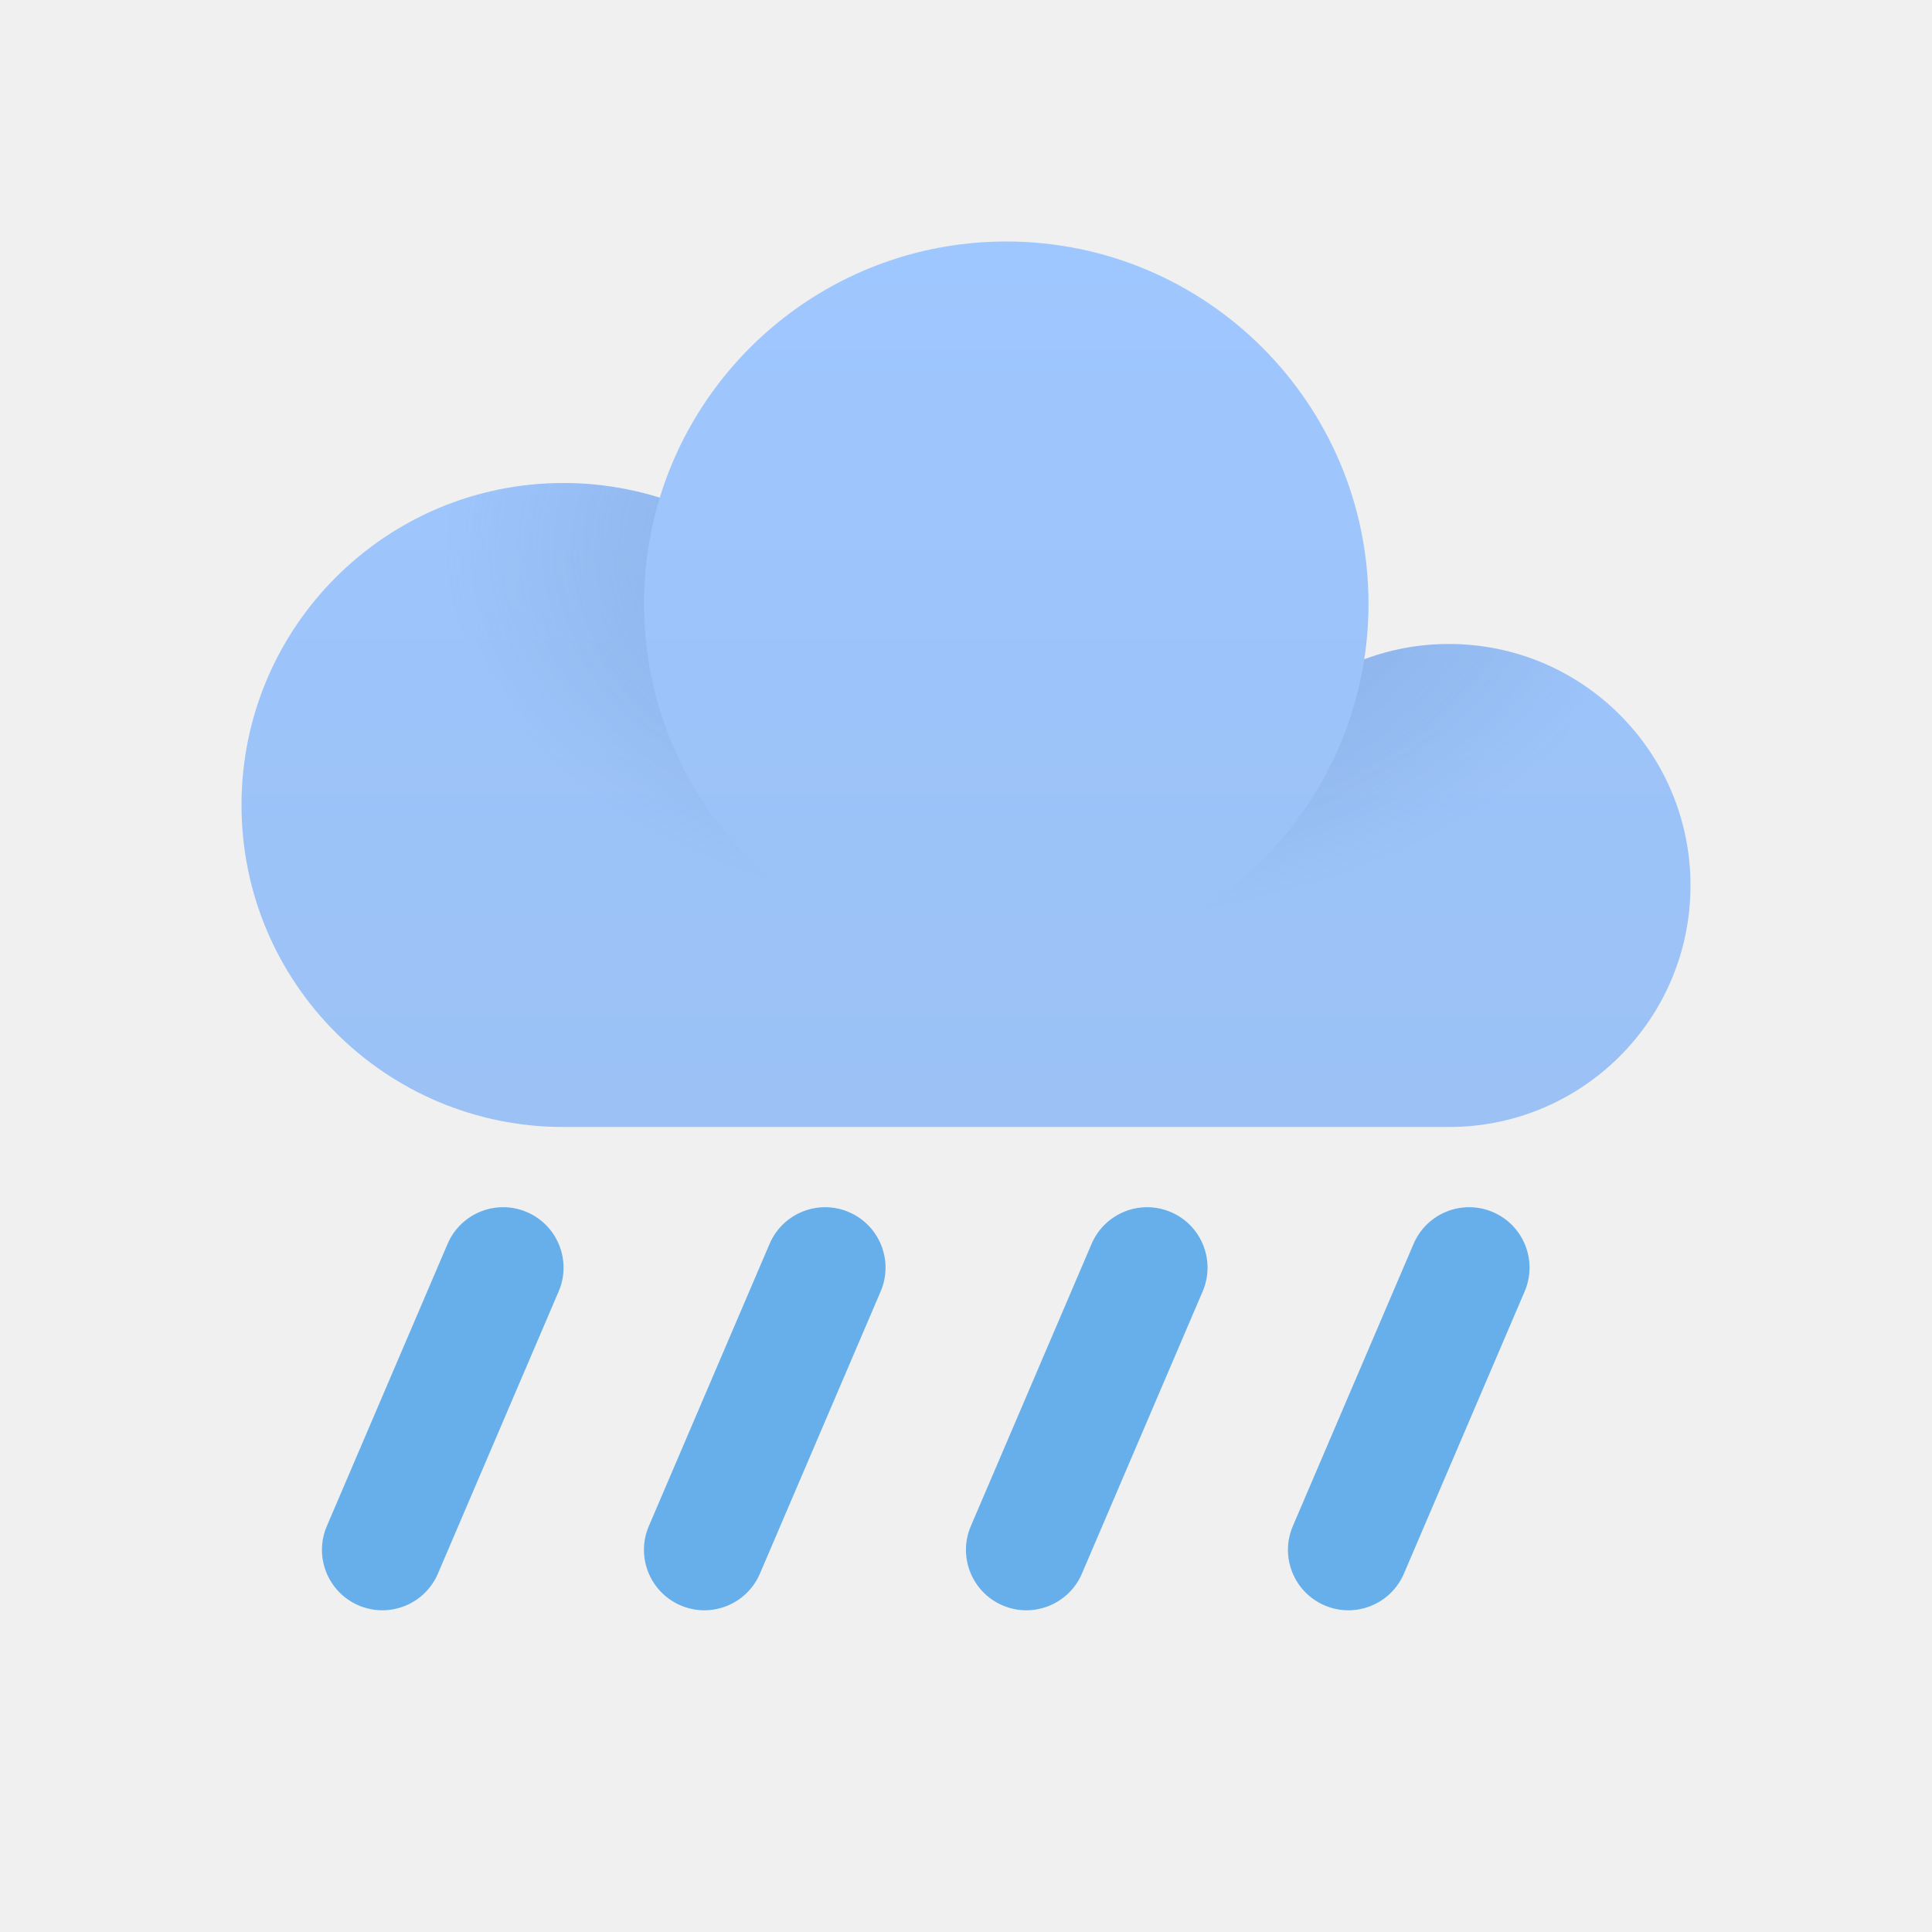
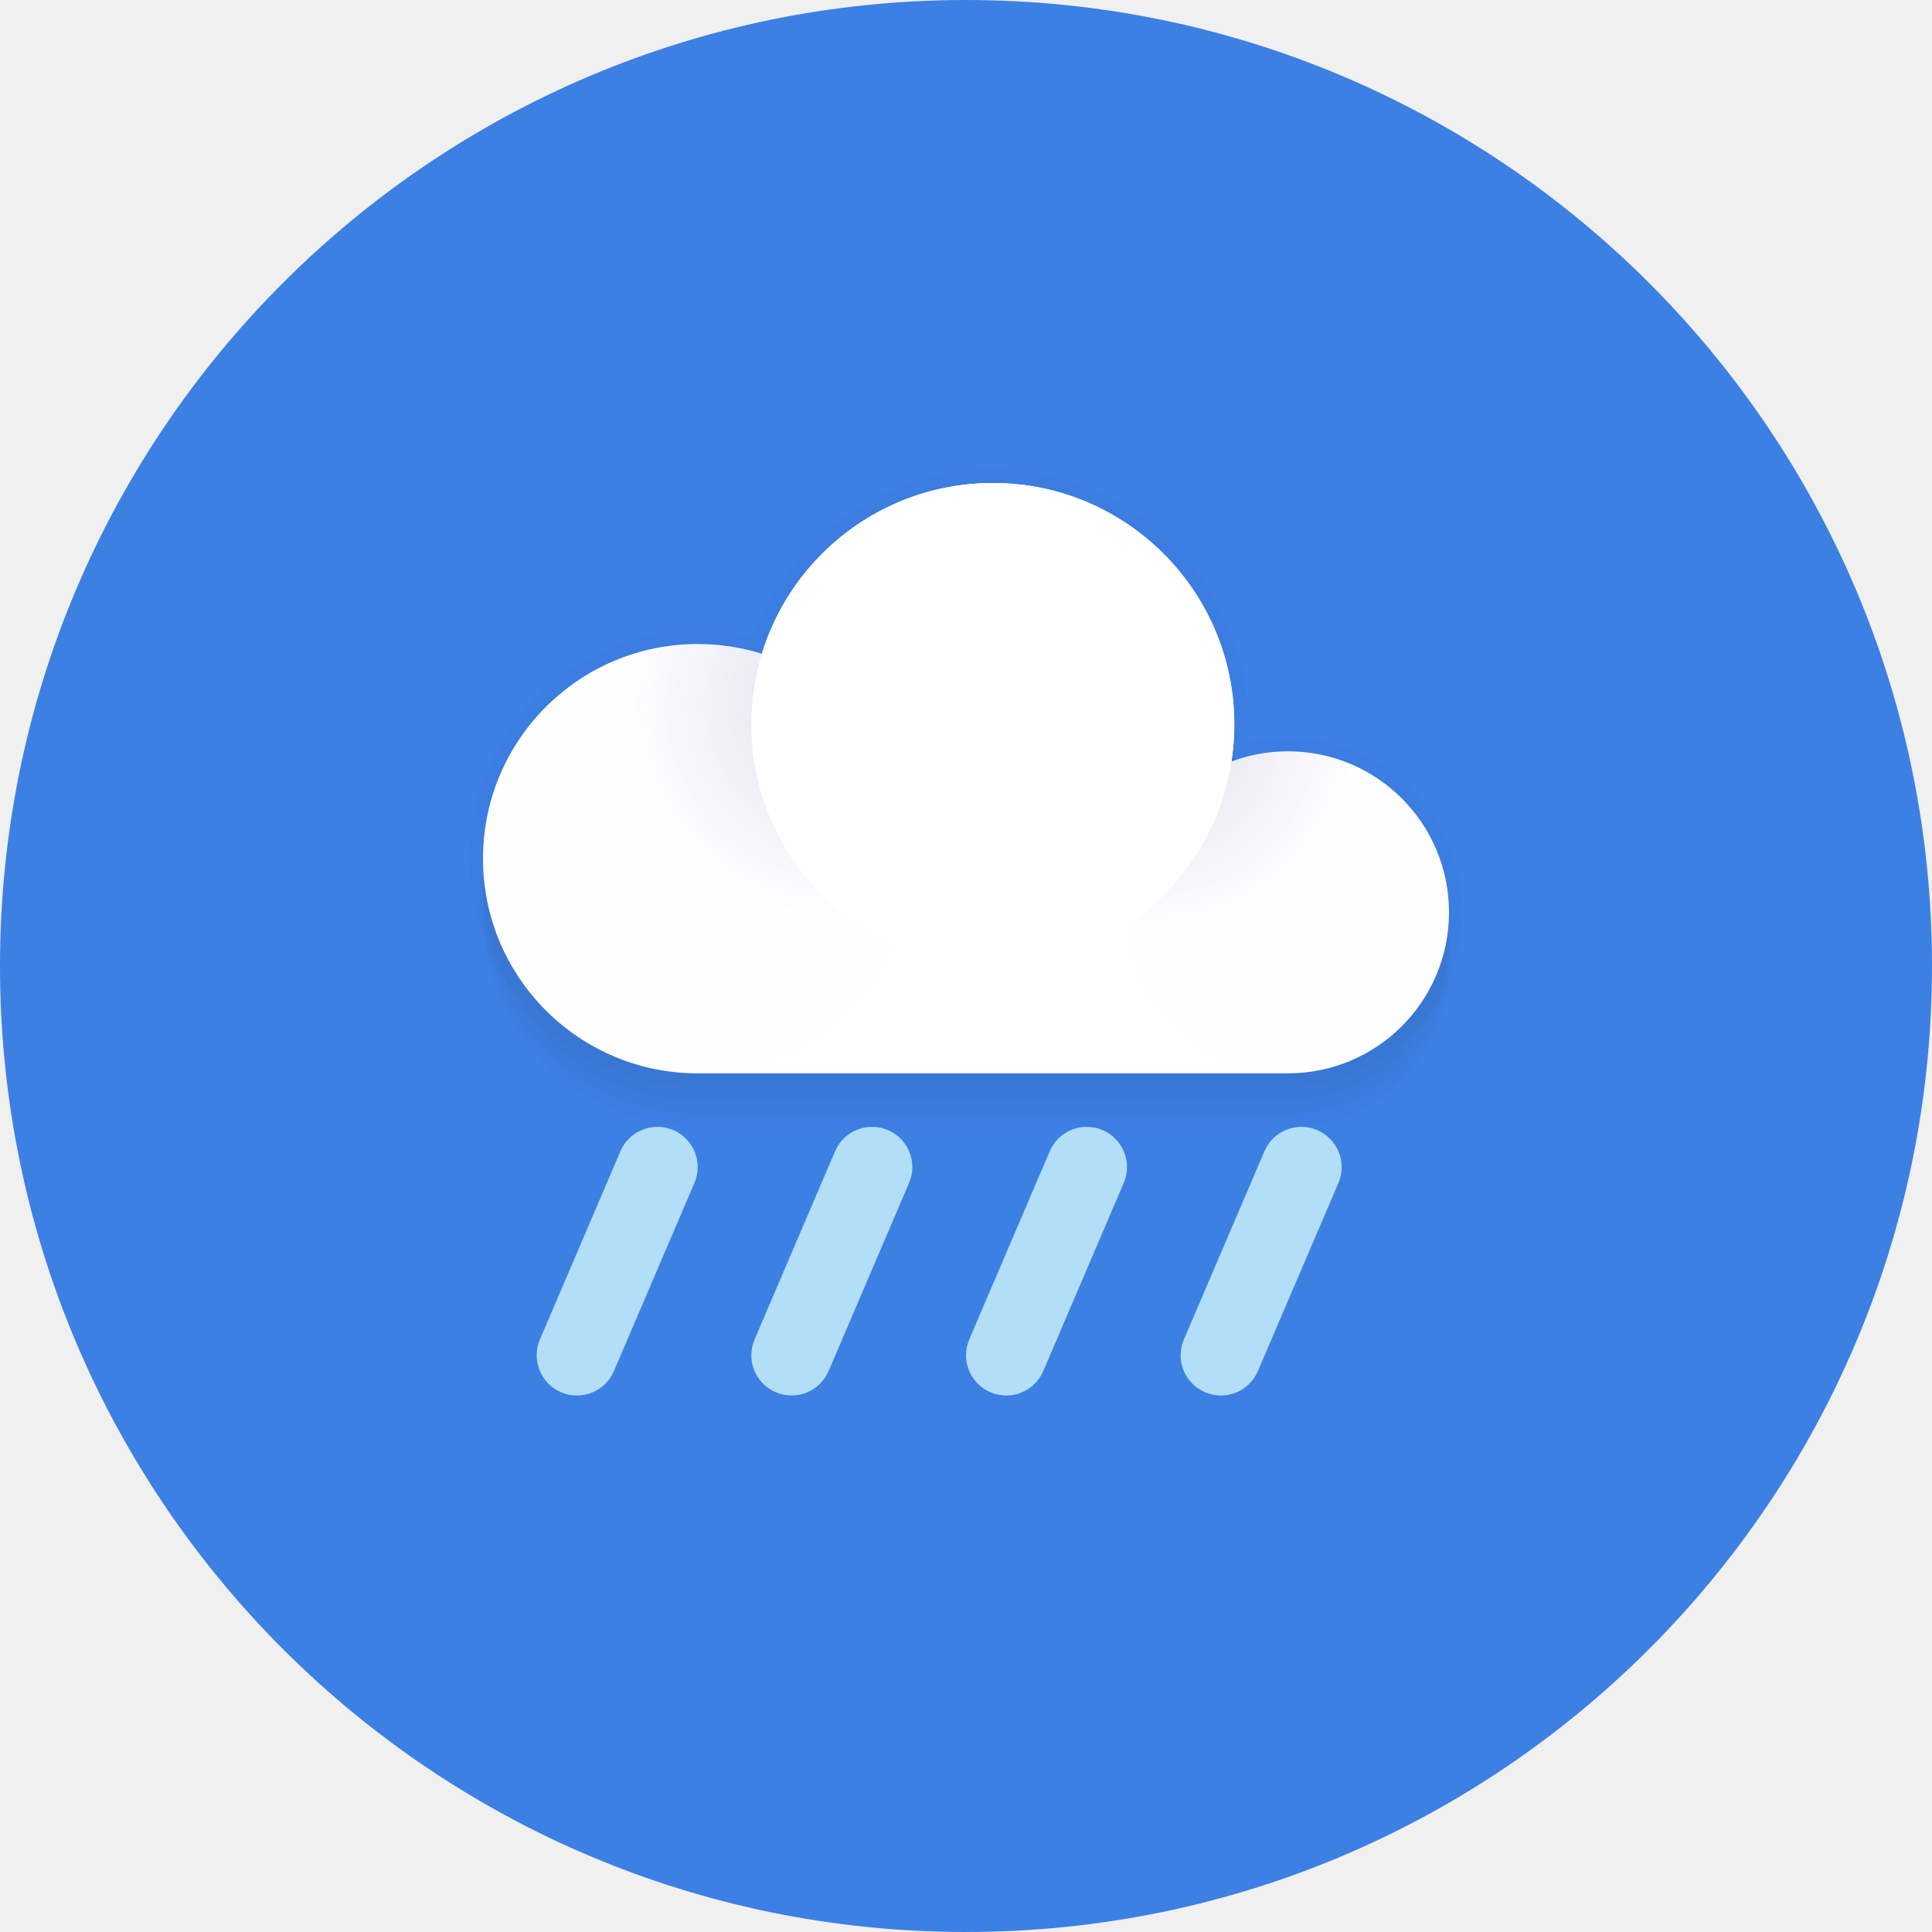
- <svg xmlns="http://www.w3.org/2000/svg" width="24" height="24" viewBox="0 0 24 24">
+ <svg xmlns="http://www.w3.org/2000/svg" width="32" height="32" viewBox="0 0 32 32" fill="none">
+   <path fill-rule="evenodd" clip-rule="evenodd" d="M16 32C24.837 32 32 24.837 32 16C32 7.163 24.837 0 16 0C7.163 0 0 7.163 0 16C0 24.837 7.163 32 16 32Z" fill="#3C80E4" />
+   <path fill-rule="evenodd" clip-rule="evenodd" d="M11.556 18.222C9.592 18.222 8 16.63 8 14.667C8 12.703 9.592 11.111 11.556 11.111C11.926 11.111 12.283 11.168 12.619 11.273C13.12 9.635 14.643 8.444 16.444 8.444C18.654 8.444 20.444 10.235 20.444 12.444C20.444 12.653 20.428 12.858 20.398 13.057C20.689 12.948 21.004 12.889 21.333 12.889C22.806 12.889 24 14.083 24 15.555C24 17.028 22.806 18.222 21.333 18.222H11.556Z" fill="black" fill-opacity="0.02" />
+   <path fill-rule="evenodd" clip-rule="evenodd" d="M11.556 18.444C9.592 18.444 8 16.852 8 14.889C8 12.925 9.592 11.333 11.556 11.333C11.926 11.333 12.283 11.39 12.619 11.495C13.12 9.857 14.643 8.666 16.444 8.666C18.654 8.666 20.444 10.457 20.444 12.666C20.444 12.875 20.428 13.08 20.398 13.28C20.689 13.171 21.004 13.111 21.333 13.111C22.806 13.111 24 14.305 24 15.778C24 17.25 22.806 18.444 21.333 18.444H11.556Z" fill="black" fill-opacity="0.02" />
+   <path fill-rule="evenodd" clip-rule="evenodd" d="M11.556 18.667C9.592 18.667 8 17.075 8 15.111C8 13.148 9.592 11.556 11.556 11.556C11.926 11.556 12.283 11.612 12.619 11.717C13.12 10.08 14.643 8.889 16.444 8.889C18.654 8.889 20.444 10.68 20.444 12.889C20.444 13.097 20.428 13.302 20.398 13.502C20.689 13.393 21.004 13.333 21.333 13.333C22.806 13.333 24 14.527 24 16C24 17.473 22.806 18.667 21.333 18.667H11.556Z" fill="black" fill-opacity="0.02" />
+   <path d="M20.667 12C20.667 9.668 18.776 7.778 16.444 7.778C14.649 7.778 13.074 8.908 12.475 10.557C12.177 10.482 11.869 10.444 11.556 10.444C9.469 10.444 7.778 12.136 7.778 14.222C7.778 16.308 9.469 18 11.556 18H21.333C22.929 18 24.222 16.706 24.222 15.111C24.222 13.515 22.929 12.222 21.333 12.222C21.103 12.222 20.876 12.249 20.656 12.302C20.663 12.202 20.667 12.101 20.667 12Z" fill="black" fill-opacity="0.02" />
+   <path fill-rule="evenodd" clip-rule="evenodd" d="M11.556 17.778C9.592 17.778 8 16.186 8 14.222C8 12.258 9.592 10.667 11.556 10.667C11.926 10.667 12.283 10.723 12.619 10.828C13.12 9.191 14.643 8 16.444 8C18.654 8 20.444 9.791 20.444 12C20.444 12.209 20.428 12.413 20.398 12.613C20.689 12.504 21.004 12.444 21.333 12.444C22.806 12.444 24 13.638 24 15.111C24 16.584 22.806 17.778 21.333 17.778H11.556Z" fill="white" />
+   <path opacity="0.24" fill-rule="evenodd" clip-rule="evenodd" d="M11.556 17.778C13.519 17.778 15.111 16.186 15.111 14.222C15.111 12.258 13.519 10.666 11.556 10.666C9.592 10.666 8 12.258 8 14.222C8 16.186 9.592 17.778 11.556 17.778Z" fill="url(#paint0_radial)" />
+   <path opacity="0.24" fill-rule="evenodd" clip-rule="evenodd" d="M21.333 17.778C22.806 17.778 24 16.584 24 15.111C24 13.638 22.806 12.444 21.333 12.444C19.86 12.444 18.667 13.638 18.667 15.111C18.667 16.584 19.86 17.778 21.333 17.778Z" fill="url(#paint1_radial)" />
+   <path fill-rule="evenodd" clip-rule="evenodd" d="M16.444 16C18.654 16 20.444 14.209 20.444 12C20.444 9.791 18.654 8 16.444 8C14.235 8 12.444 9.791 12.444 12C12.444 14.209 14.235 16 16.444 16Z" fill="white" />
+   <path d="M10.276 19.068L8.943 22.185C8.798 22.523 8.955 22.915 9.293 23.06C9.632 23.205 10.024 23.048 10.168 22.709L11.502 19.593C11.647 19.254 11.49 18.863 11.151 18.718C10.813 18.573 10.421 18.73 10.276 19.068Z" fill="#B2DEF7" />
+   <path d="M13.832 19.068L12.498 22.185C12.353 22.523 12.51 22.915 12.849 23.06C13.187 23.205 13.579 23.048 13.724 22.709L15.057 19.593C15.202 19.254 15.045 18.863 14.707 18.718C14.368 18.573 13.976 18.73 13.832 19.068Z" fill="#B2DEF7" />
+   <path d="M17.387 19.068L16.054 22.185C15.909 22.523 16.066 22.915 16.404 23.06C16.743 23.205 17.135 23.048 17.28 22.709L18.613 19.593C18.758 19.254 18.601 18.863 18.262 18.718C17.924 18.573 17.532 18.73 17.387 19.068Z" fill="#B2DEF7" />
+   <path d="M20.943 19.068L19.609 22.185C19.464 22.523 19.621 22.915 19.96 23.06C20.299 23.205 20.69 23.048 20.835 22.709L22.169 19.593C22.313 19.254 22.156 18.863 21.818 18.718C21.479 18.573 21.087 18.73 20.943 19.068Z" fill="#B2DEF7" />
  <defs>
-     <linearGradient id="a" x1="50%" x2="50%" y1="0%" y2="100%">
-       <stop offset="0%" stop-color="#9FC7FF" />
-       <stop offset="100%" stop-color="#9BC1F5" />
-     </linearGradient>
-     <radialGradient id="b" cx="55.585%" cy="10.083%" r="58.215%" fx="55.585%" fy="10.083%" gradientTransform="matrix(0 -1 .719 0 .483 .657)">
-       <stop offset="0%" stop-color="#486DA8" stop-opacity=".4" />
-       <stop offset="100%" stop-color="#486DA8" stop-opacity="0" />
+     <radialGradient id="paint0_radial" cx="0" cy="0" r="1" gradientUnits="userSpaceOnUse" gradientTransform="translate(13.8819 11.6804) rotate(-90) scale(3.55555)">
+       <stop stop-color="#777AB4" />
+       <stop offset="1" stop-color="#777AB4" stop-opacity="0.01" />
+     </radialGradient>
+     <radialGradient id="paint1_radial" cx="0" cy="0" r="1" gradientUnits="userSpaceOnUse" gradientTransform="translate(19.1024 12.0958) rotate(-90) scale(3.39138)">
+       <stop stop-color="#777AB4" />
+       <stop offset="1" stop-color="#777AB4" stop-opacity="0.01" />
    </radialGradient>
  </defs>
-   <g fill="none">
-     <path fill="#66AFEB" fill-rule="nonzero" d="M5.56 15.452l-1.5 3.506c-.163.381.014.822.395.985.381.163.822-.014.985-.395l1.5-3.506c.163-.381-.014-.822-.395-.985-.381-.163-.822.014-.985.395zm4 0l-1.5 3.506c-.163.381.014.822.395.985.381.163.822-.014.985-.395l1.5-3.506c.163-.381-.014-.822-.395-.985-.381-.163-.822.014-.985.395zm4 0l-1.5 3.506c-.163.381.014.822.395.985.381.163.822-.014.985-.395l1.5-3.506c.163-.381-.014-.822-.395-.985-.381-.163-.822.014-.985.395zm4 0l-1.5 3.506c-.163.381.014.822.395.985.381.163.822-.014.985-.395l1.5-3.506c.163-.381-.014-.822-.395-.985-.381-.163-.822.014-.985.395z" />
-     <path fill="url(#a)" d="M7 14c-2.209 0-4-1.791-4-4s1.791-4 4-4c.417 0 .818.064 1.196.182.563-1.842 2.277-3.182 4.304-3.182 2.485 0 4.5 2.015 4.5 4.5 0 .235-.018.465-.053.69.328-.123.682-.19 1.053-.19 1.657 0 3 1.343 3 3s-1.343 3-3 3h-11z" />
-     <path fill="url(#b)" d="M8 7.5c0 2.485 2.015 4.5 4.5 4.5 2.251 0 4.115-1.652 4.447-3.81.328-.123.682-.19 1.053-.19 1.657 0 3 1.343 3 3s-1.343 3-3 3h-11c-2.209 0-4-1.791-4-4s1.791-4 4-4c.417 0 .818.064 1.196.182-.128.417-.196.859-.196 1.318z" />
-   </g>
</svg>
